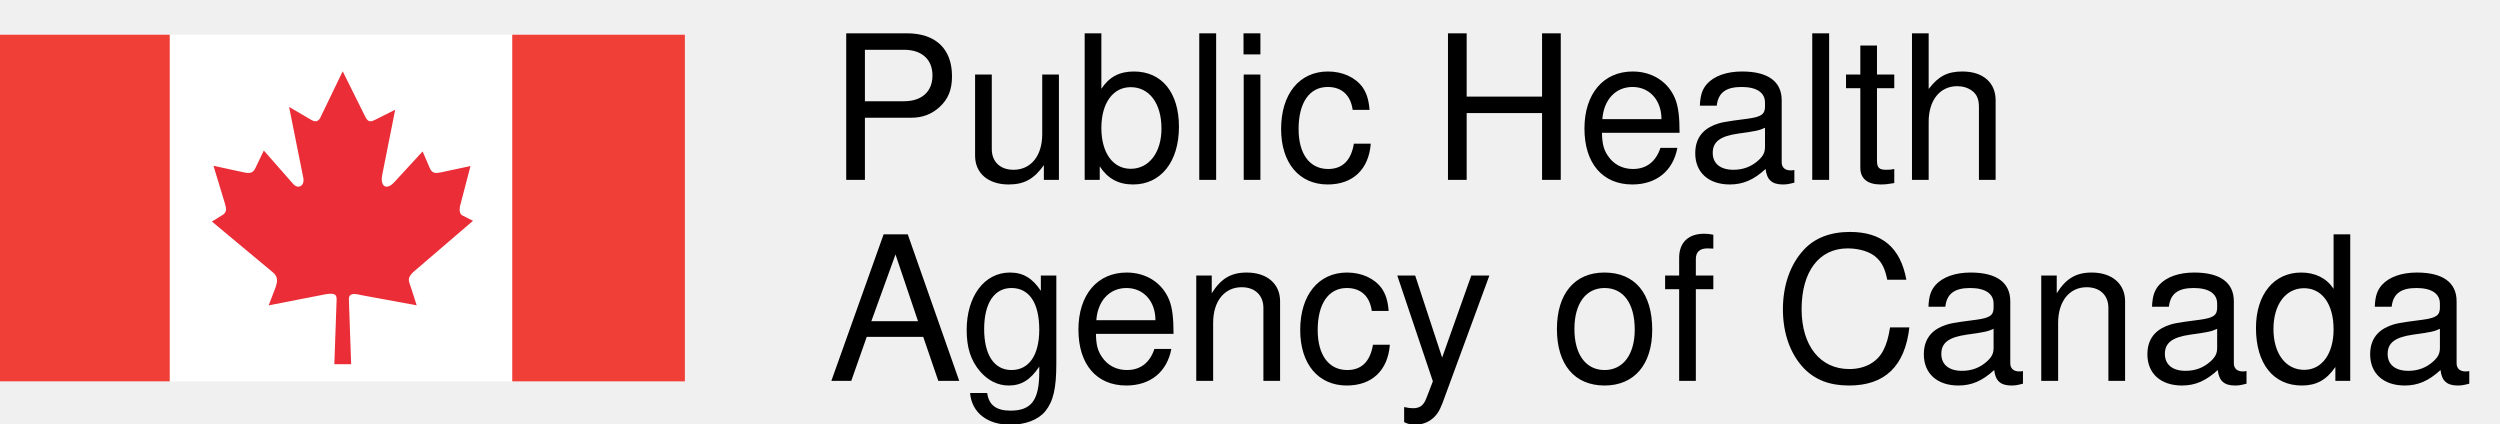
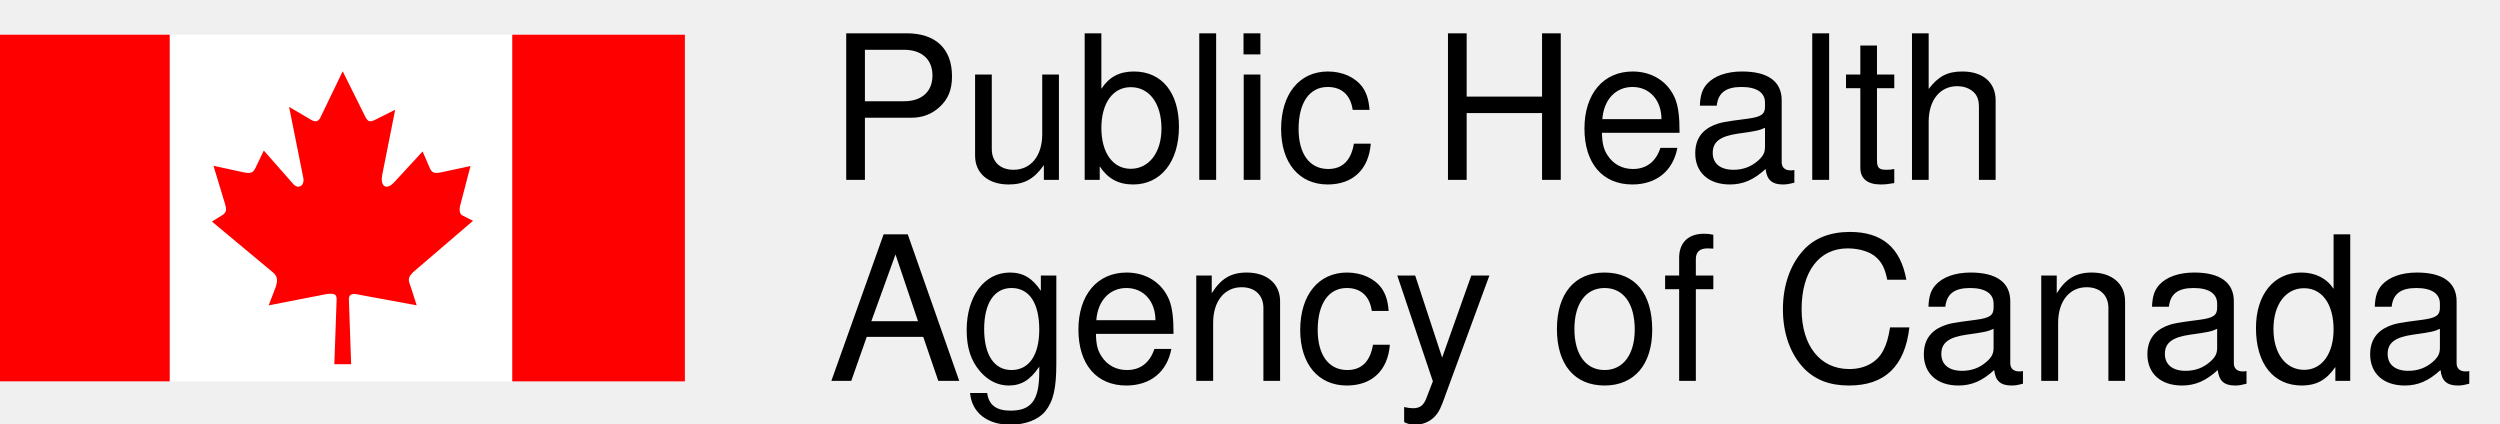
<svg xmlns="http://www.w3.org/2000/svg" id="Layer_1" data-name="Layer 1" viewBox="0 0 1032.11 174.97">
  <defs>
    <style>
      .cls-1 {
        font-family: Helvetica, Helvetica;
        font-size: 83px;
      }

      .cls-2 {
-         fill: #ea2d37;
+         fill: #f00;
      }

      .cls-2, .cls-3, .cls-4 {
        stroke-width: 0px;
      }

      .cls-3 {
        fill: #fff;
      }
- 
-       .cls-4 {
-         fill: #ef3f36;
-       }
    </style>
  </defs>
  <g>
    <rect class="cls-3" x="0" y="14.33" width="282.75" height="143.12" />
-     <rect class="cls-4" x="211.48" y="14.33" width="71.27" height="143.12" />
-     <rect class="cls-4" x="0" y="14.33" width="70.07" height="143.11" />
+     <rect class="cls-2" x="211.48" y="14.33" width="71.27" height="143.12" />
+     <rect class="cls-2" x="0" y="14.33" width="70.07" height="143.11" />
  </g>
  <text class="cls-1" transform="translate(341.81 74.25)">
    <tspan x="0" y="0">Public Health</tspan>
    <tspan x="0" y="83">Agency of Canada</tspan>
  </text>
  <path class="cls-2" d="m131.93,49.23l9.55-19.8,9.48,19.08c1.18,2.01,2.14,1.85,4.03.89l8.16-4.1-5.3,26.63c-1.11,5.23,1.81,6.76,4.99,3.22l11.63-12.64,3.09,7.15c1.04,2.16,2.6,1.85,4.67,1.46l12.01-2.57-4.03,15.44s-1.42,4.03.8,5.01l4.27,2.16-24.85,21.31c-2.52,2.64-1.65,3.46-.7,6.43l2.29,7.15-23.09-4.25c-2.85-.72-4.83-.72-4.9,1.61l.94,26.95h-6.94l.95-26.88c0-2.65-1.98-2.57-6.65-1.59l-21.42,4.18,2.76-7.15c.95-2.74,1.2-4.59-.95-6.43l-25.23-21.02,4.67-2.9c1.35-1.06,1.42-2.17.71-4.51l-4.74-15.62,12.17,2.64c3.4.82,4.34,0,5.21-1.84l3.4-7.09,12.03,13.68c2.12,2.57,5.14.89,4.19-2.81l-5.78-28.88,8.94,5.23c1.41.89,2.92,1.13,3.8-.55" />
</svg>
